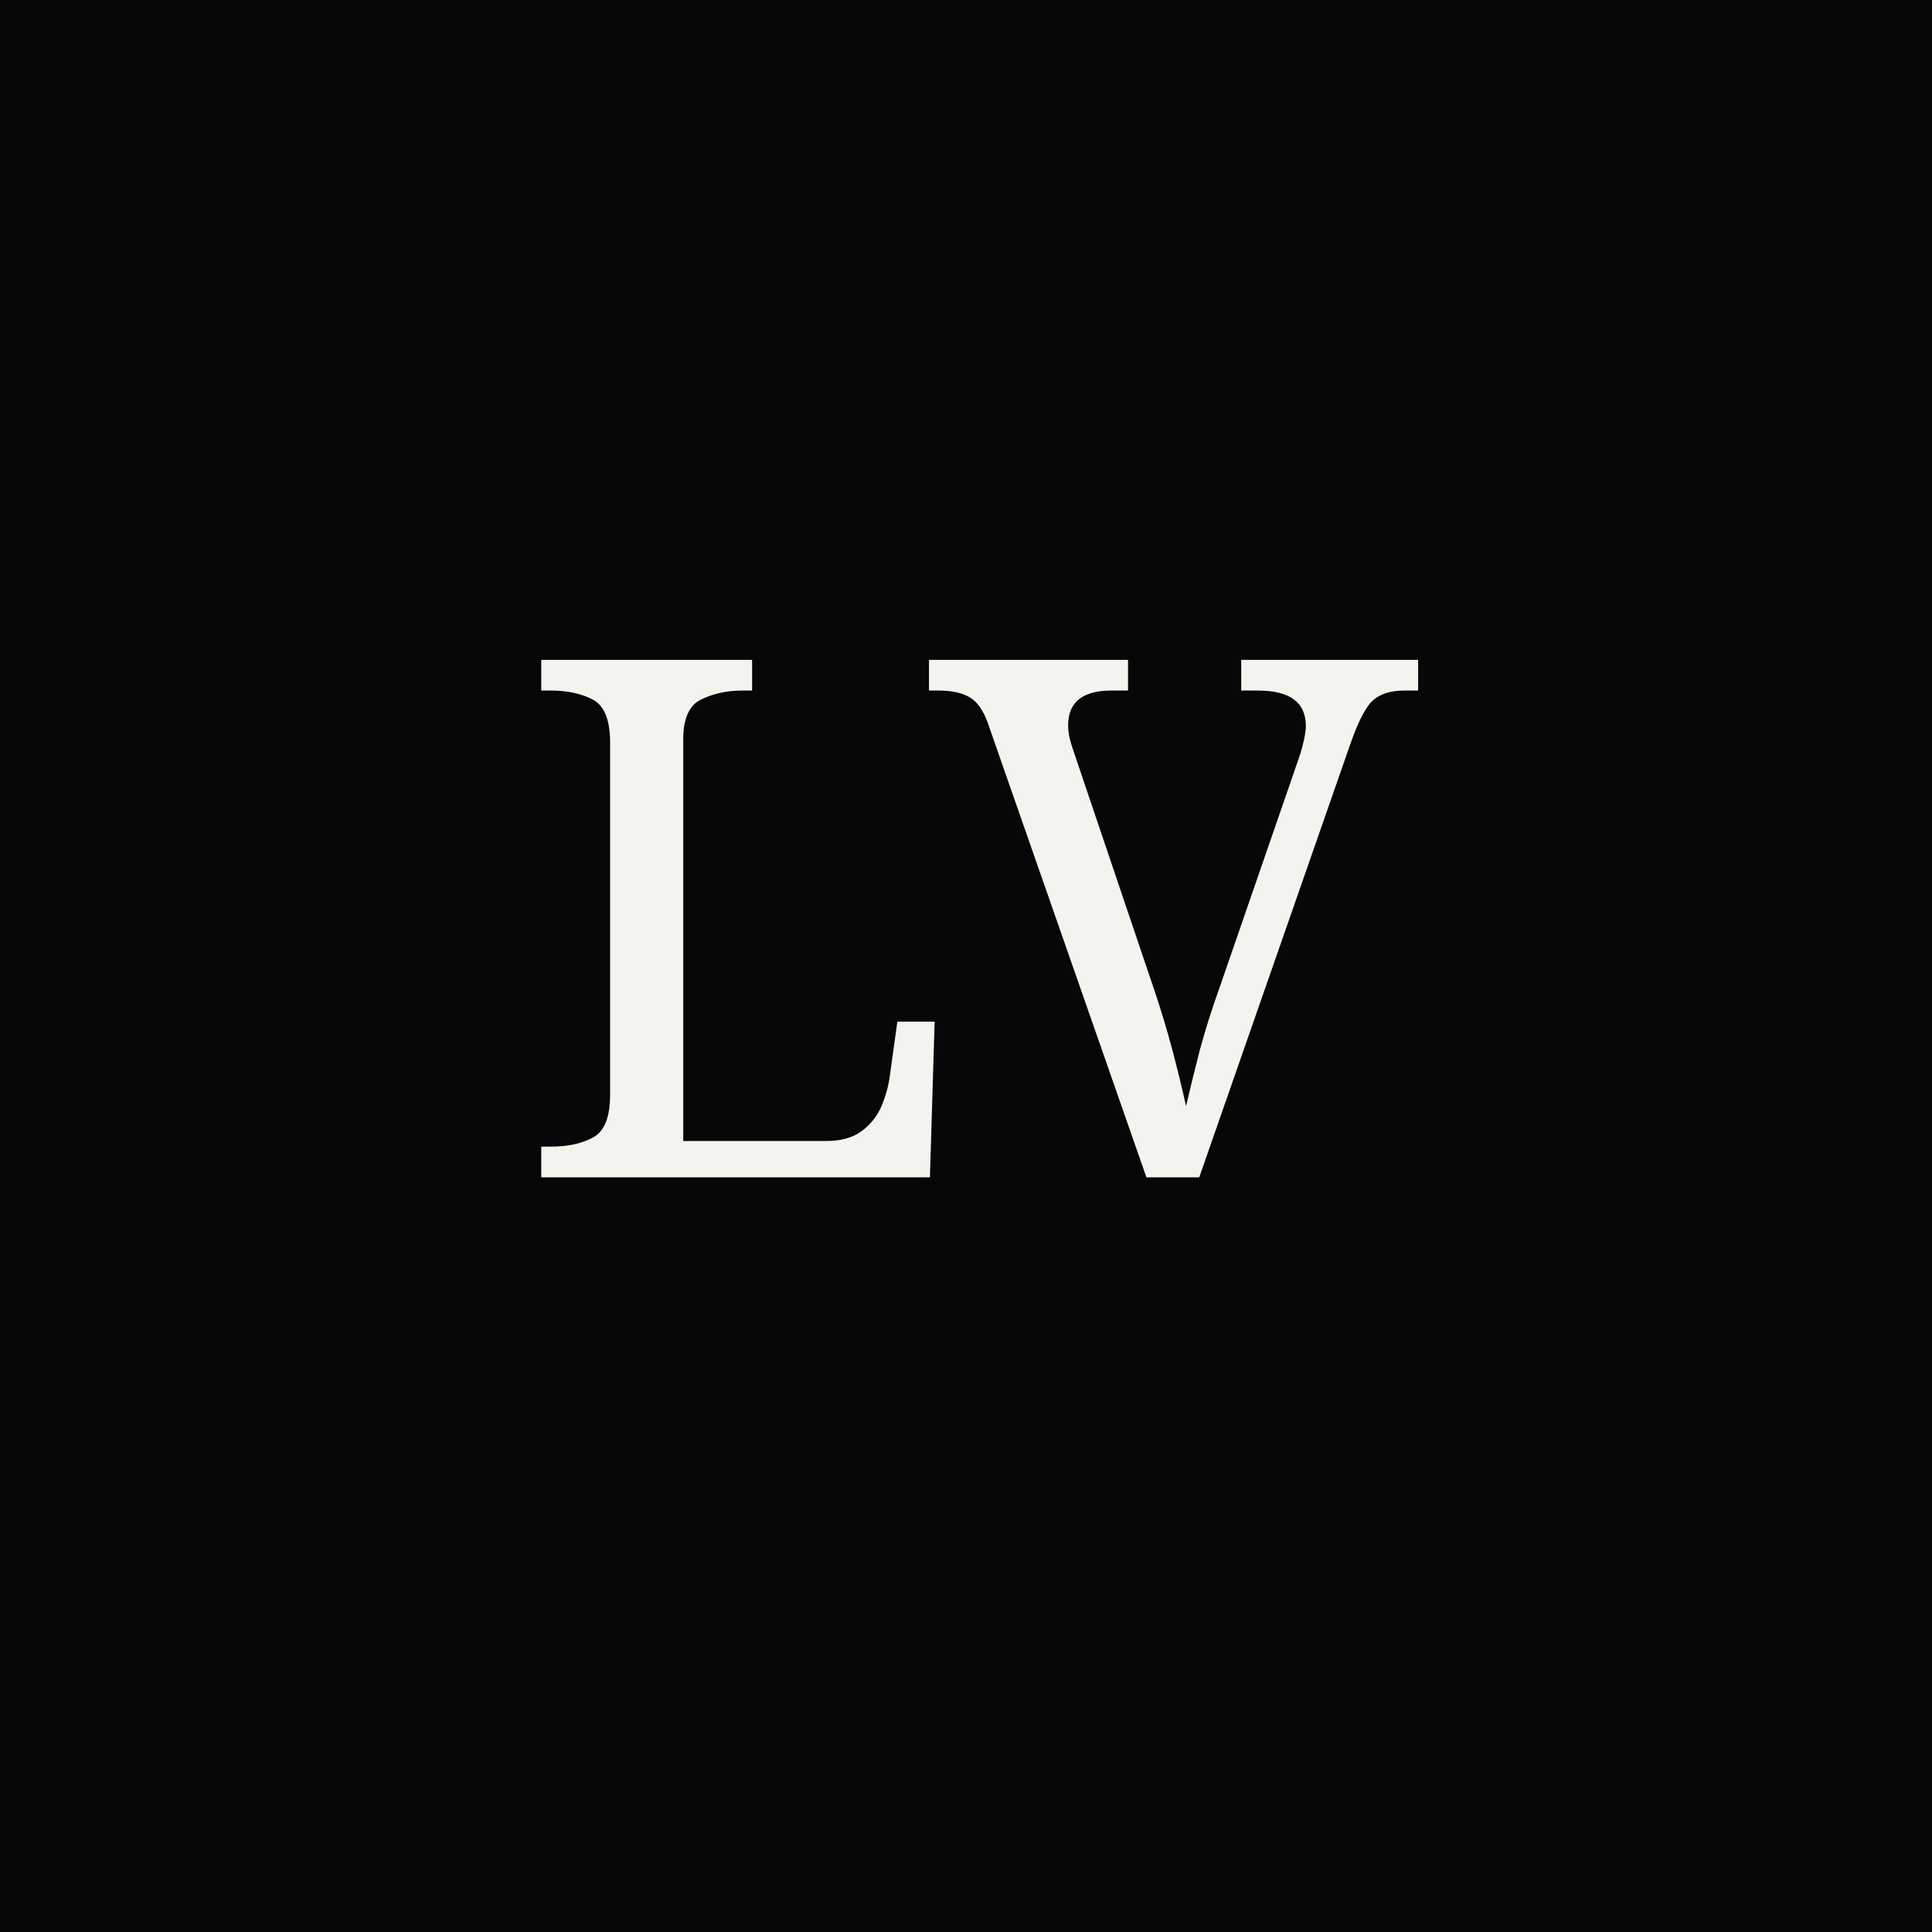
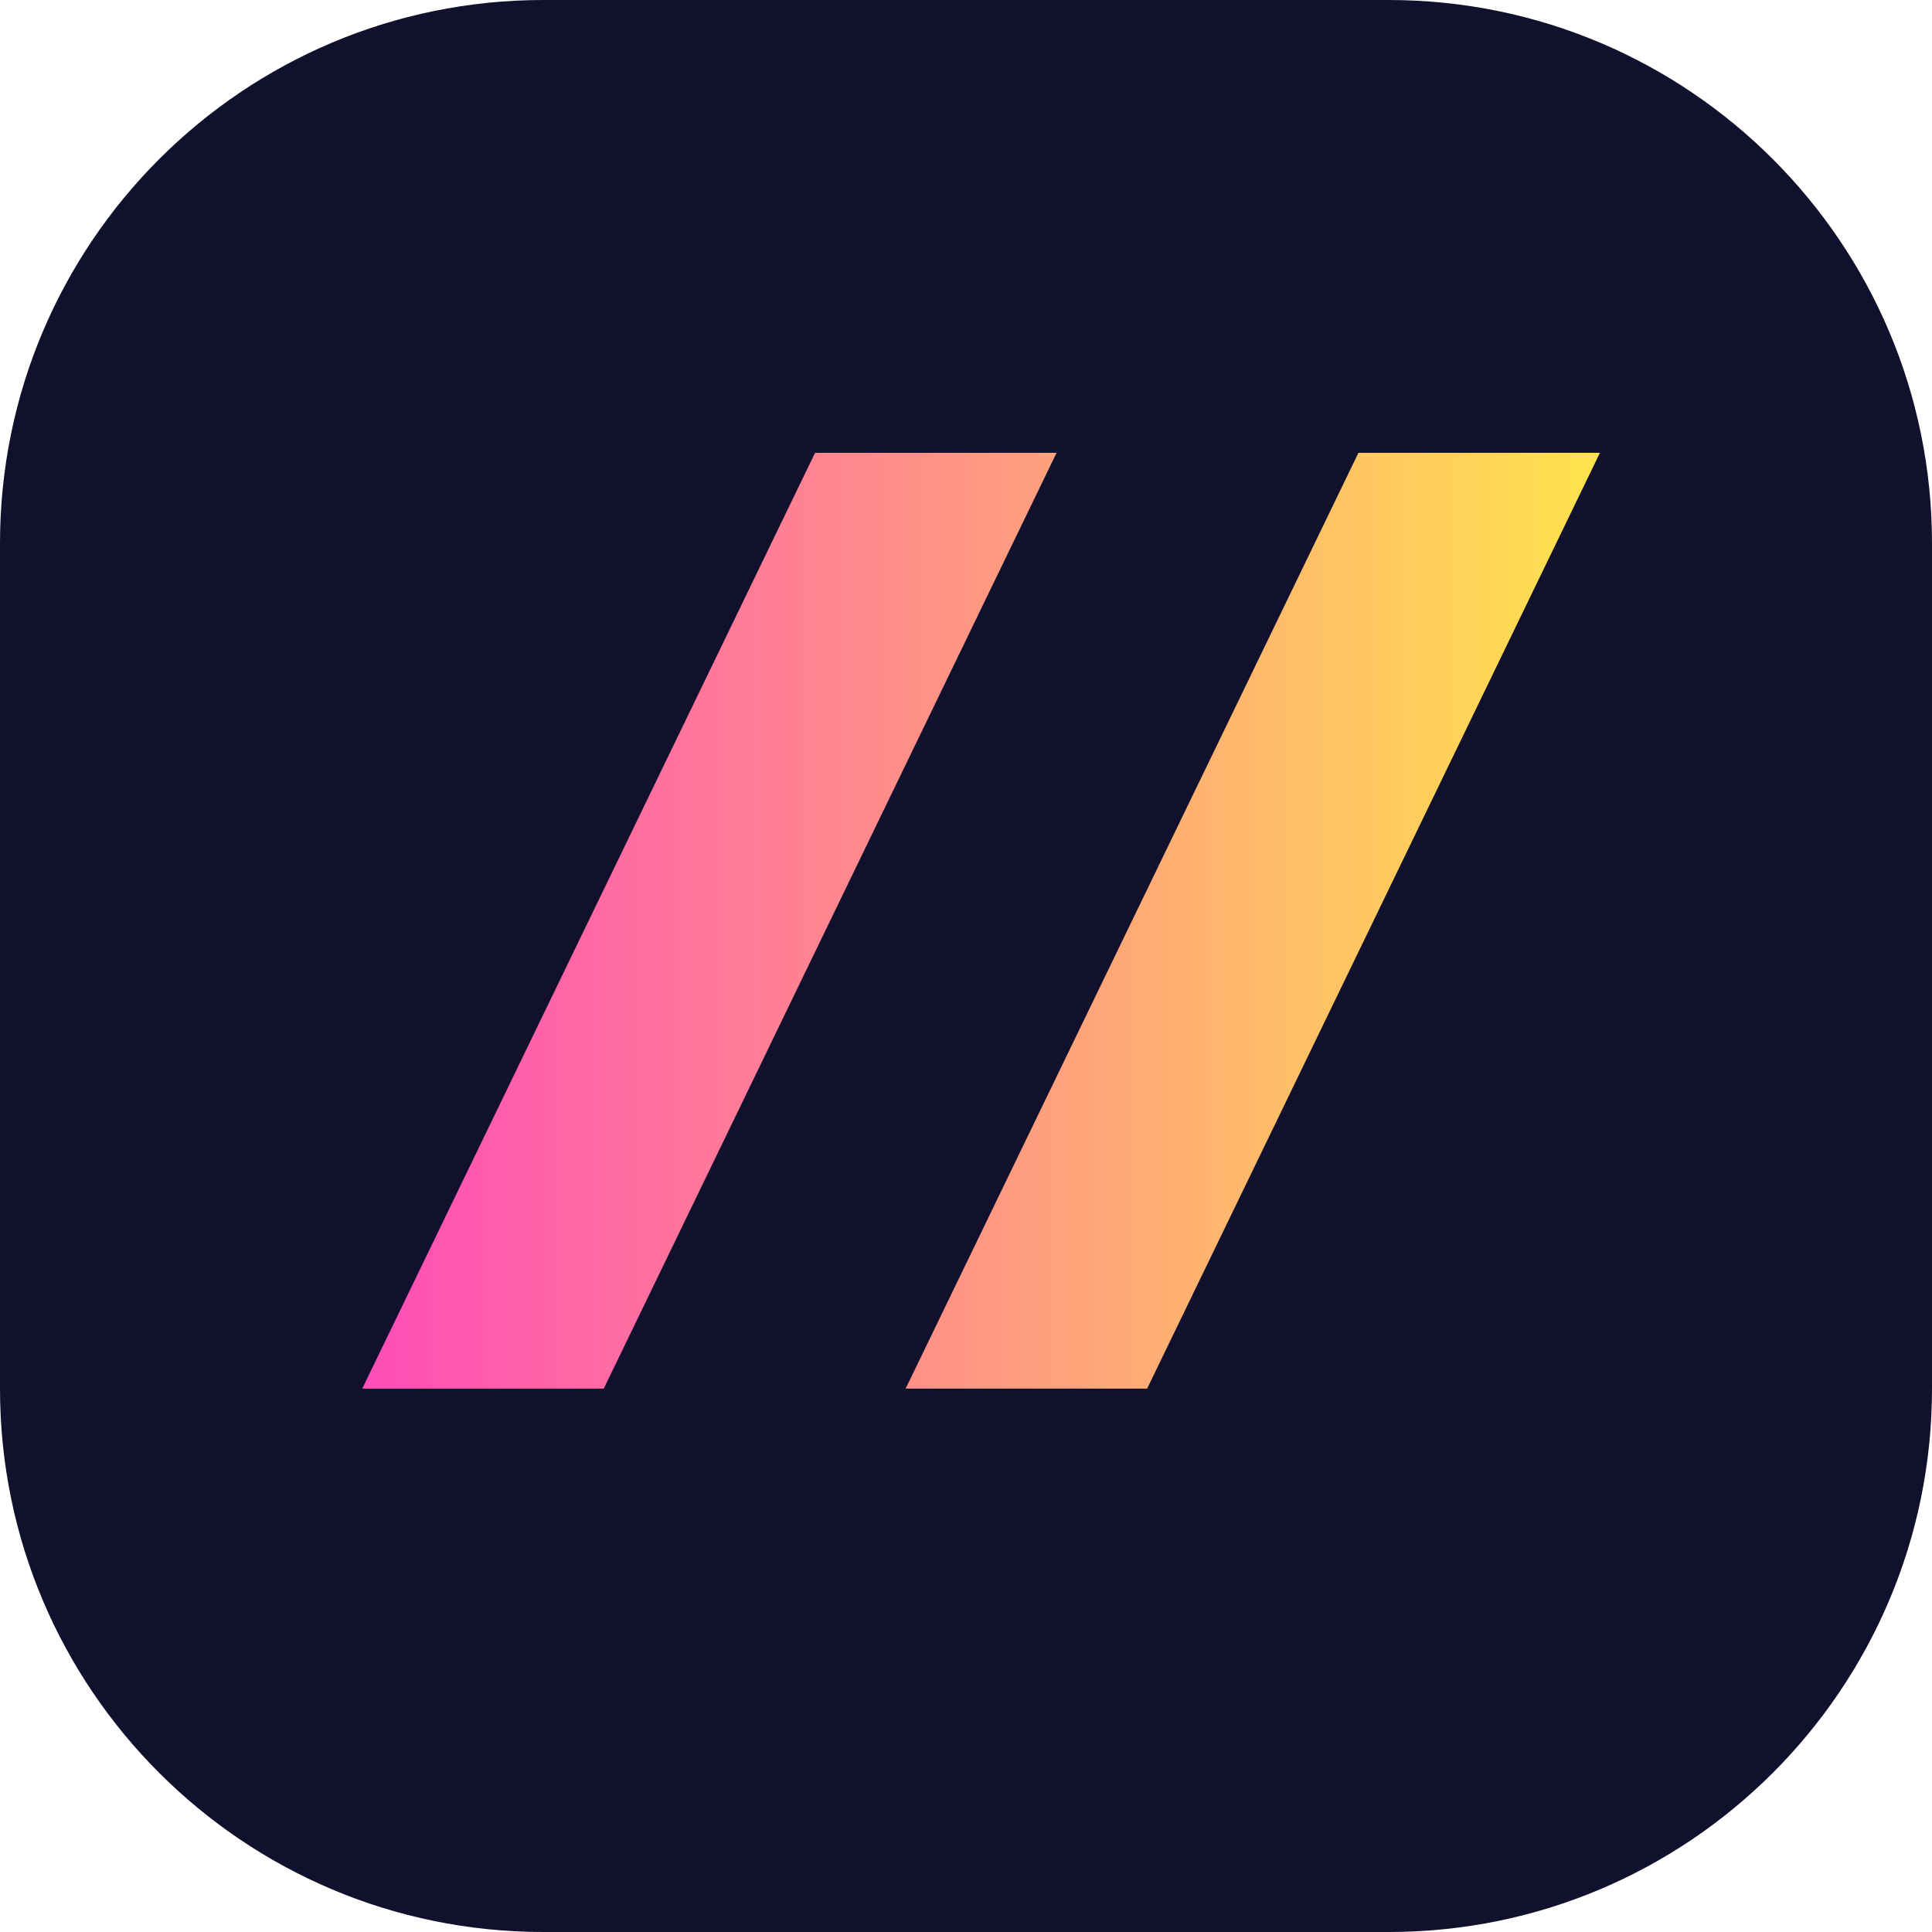
<svg xmlns="http://www.w3.org/2000/svg" viewBox="0 0 64 64">
-   <rect width="64" height="64" fill="#070707" />
-   <text x="32" y="39" text-anchor="middle" font-family="Georgia,serif" font-size="24" fill="#f4f4ef">LV</text>
+   <defs>
+     <linearGradient id="g">
+       <stop stop-color="#ff4db8" />
+       <stop offset="1" stop-color="#ffe34d" />
+     </linearGradient>
+   </defs>
+   <rect width="64" height="64" rx="18" fill="#11102d" />
+   <path d="M12 46 27 15h8L20 46zm18 0 15-31h8L38 46z" fill="url(#g)" />
</svg>
